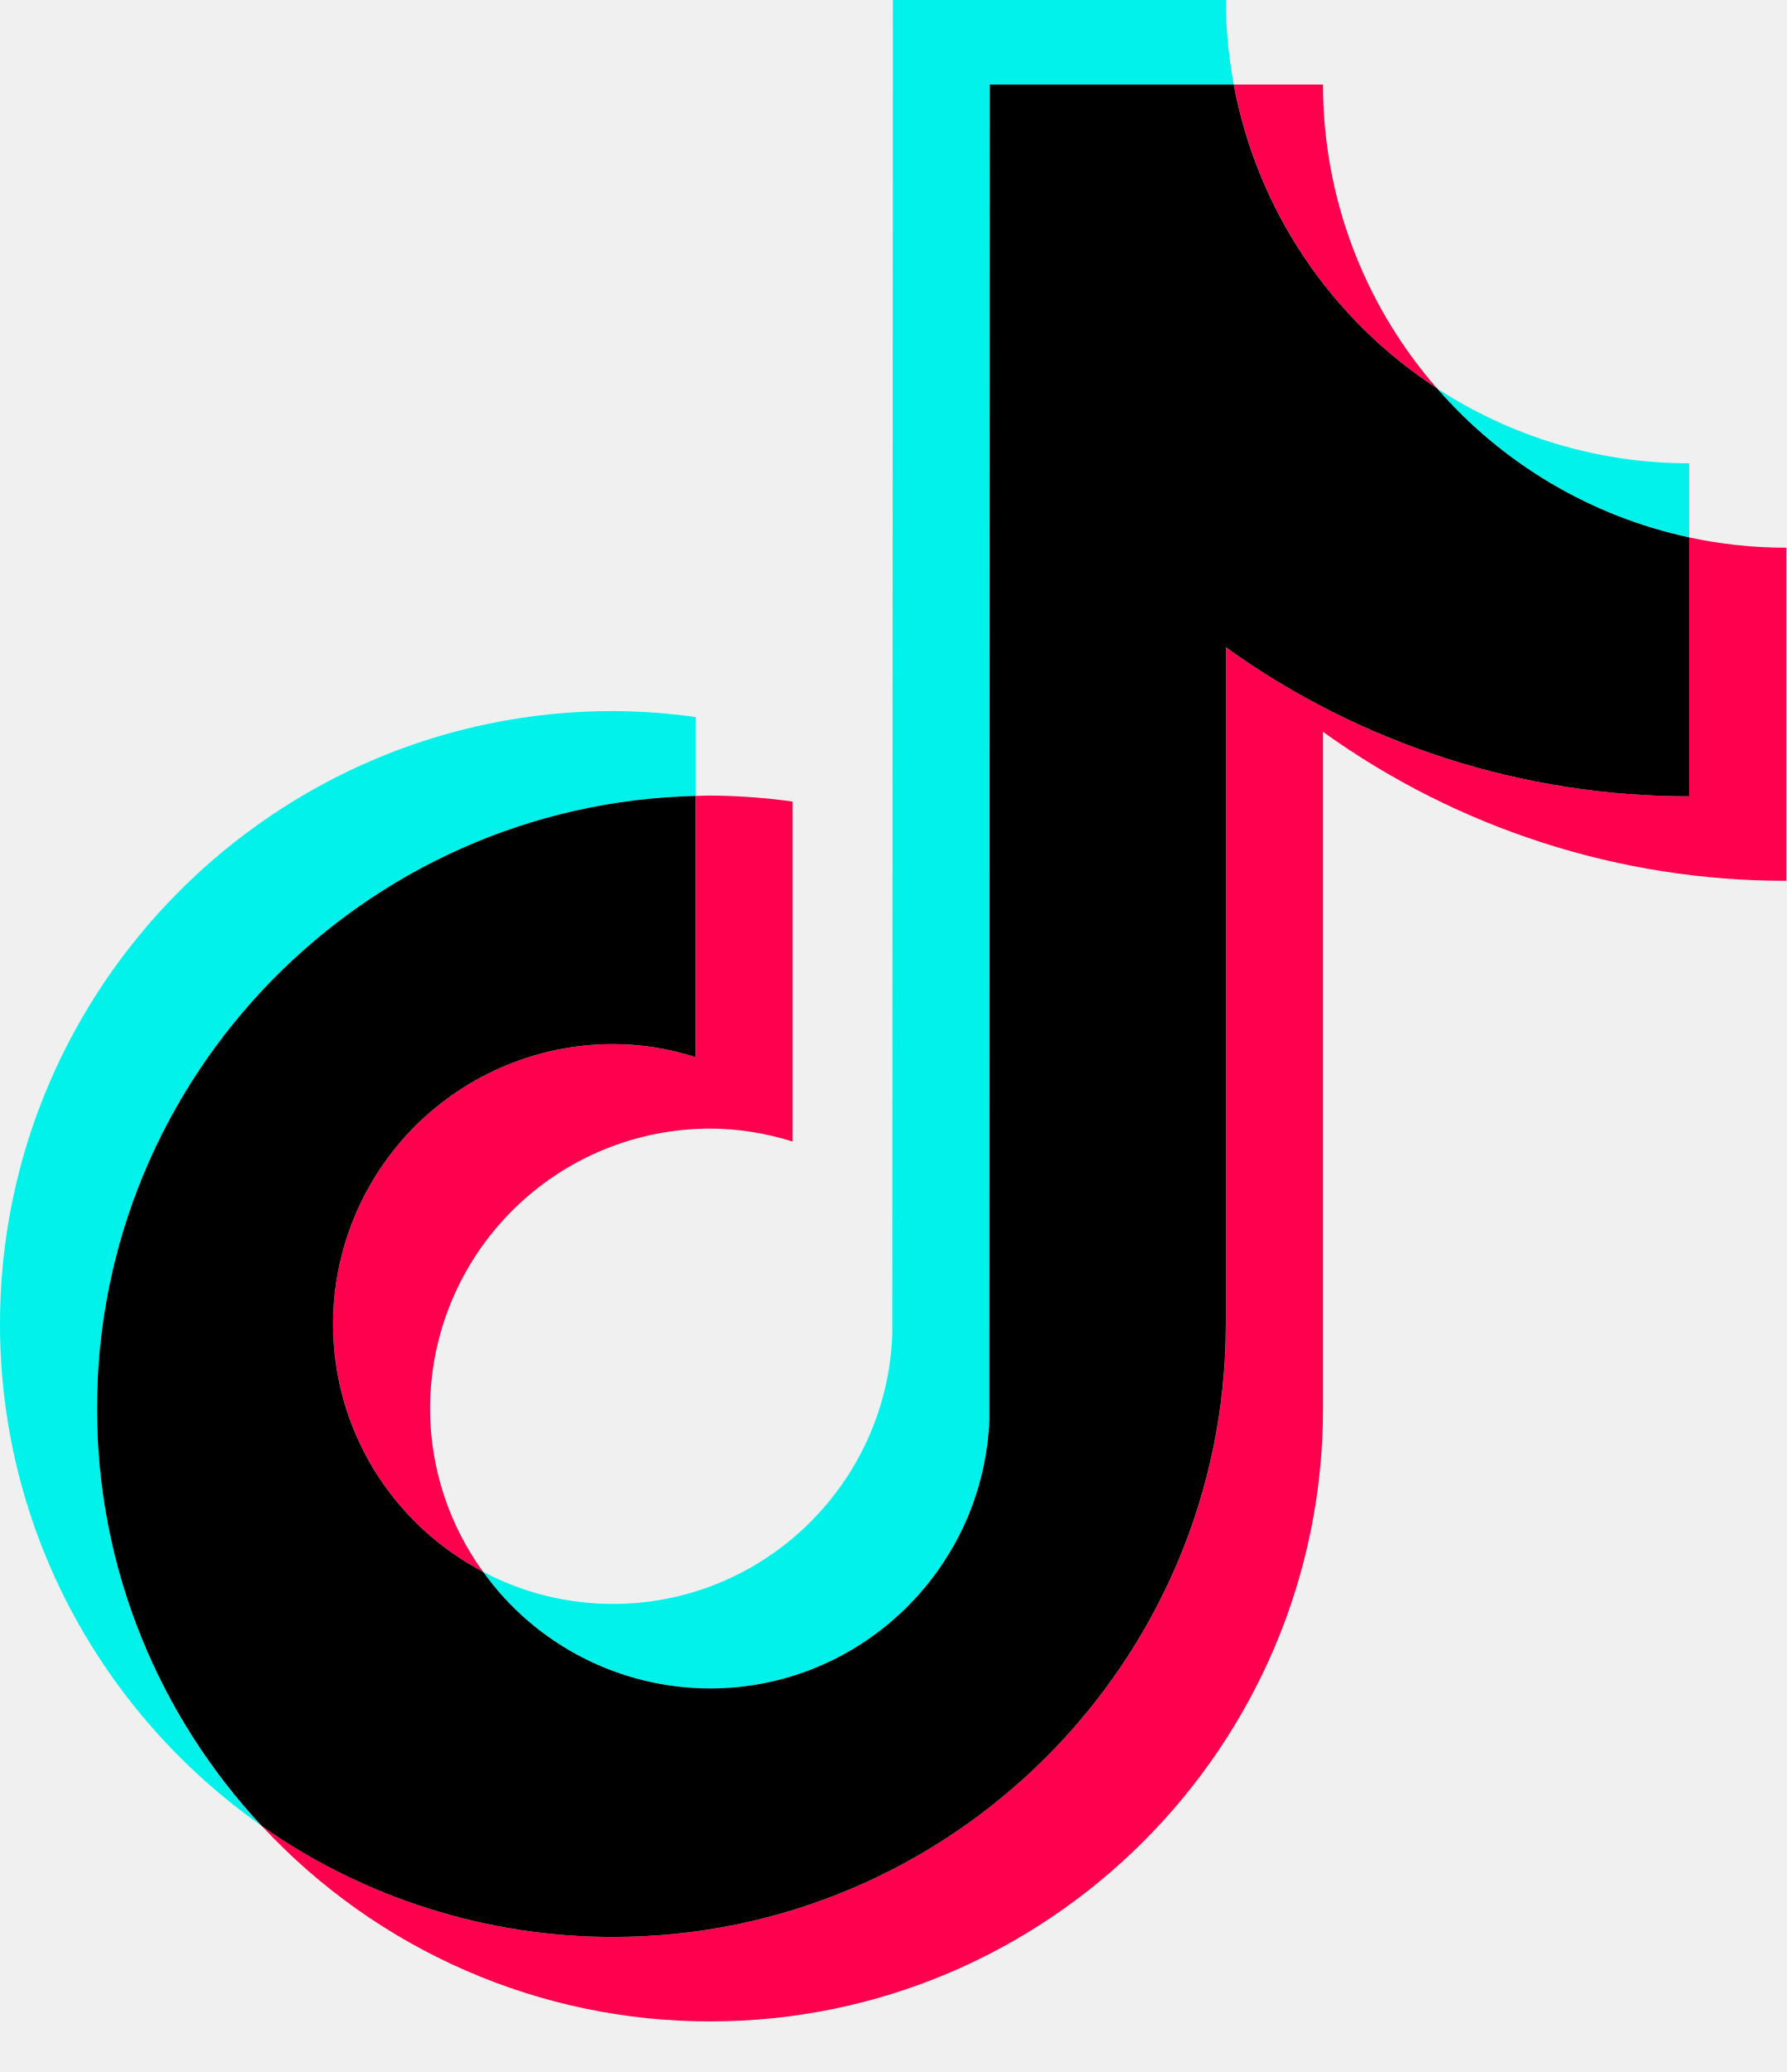
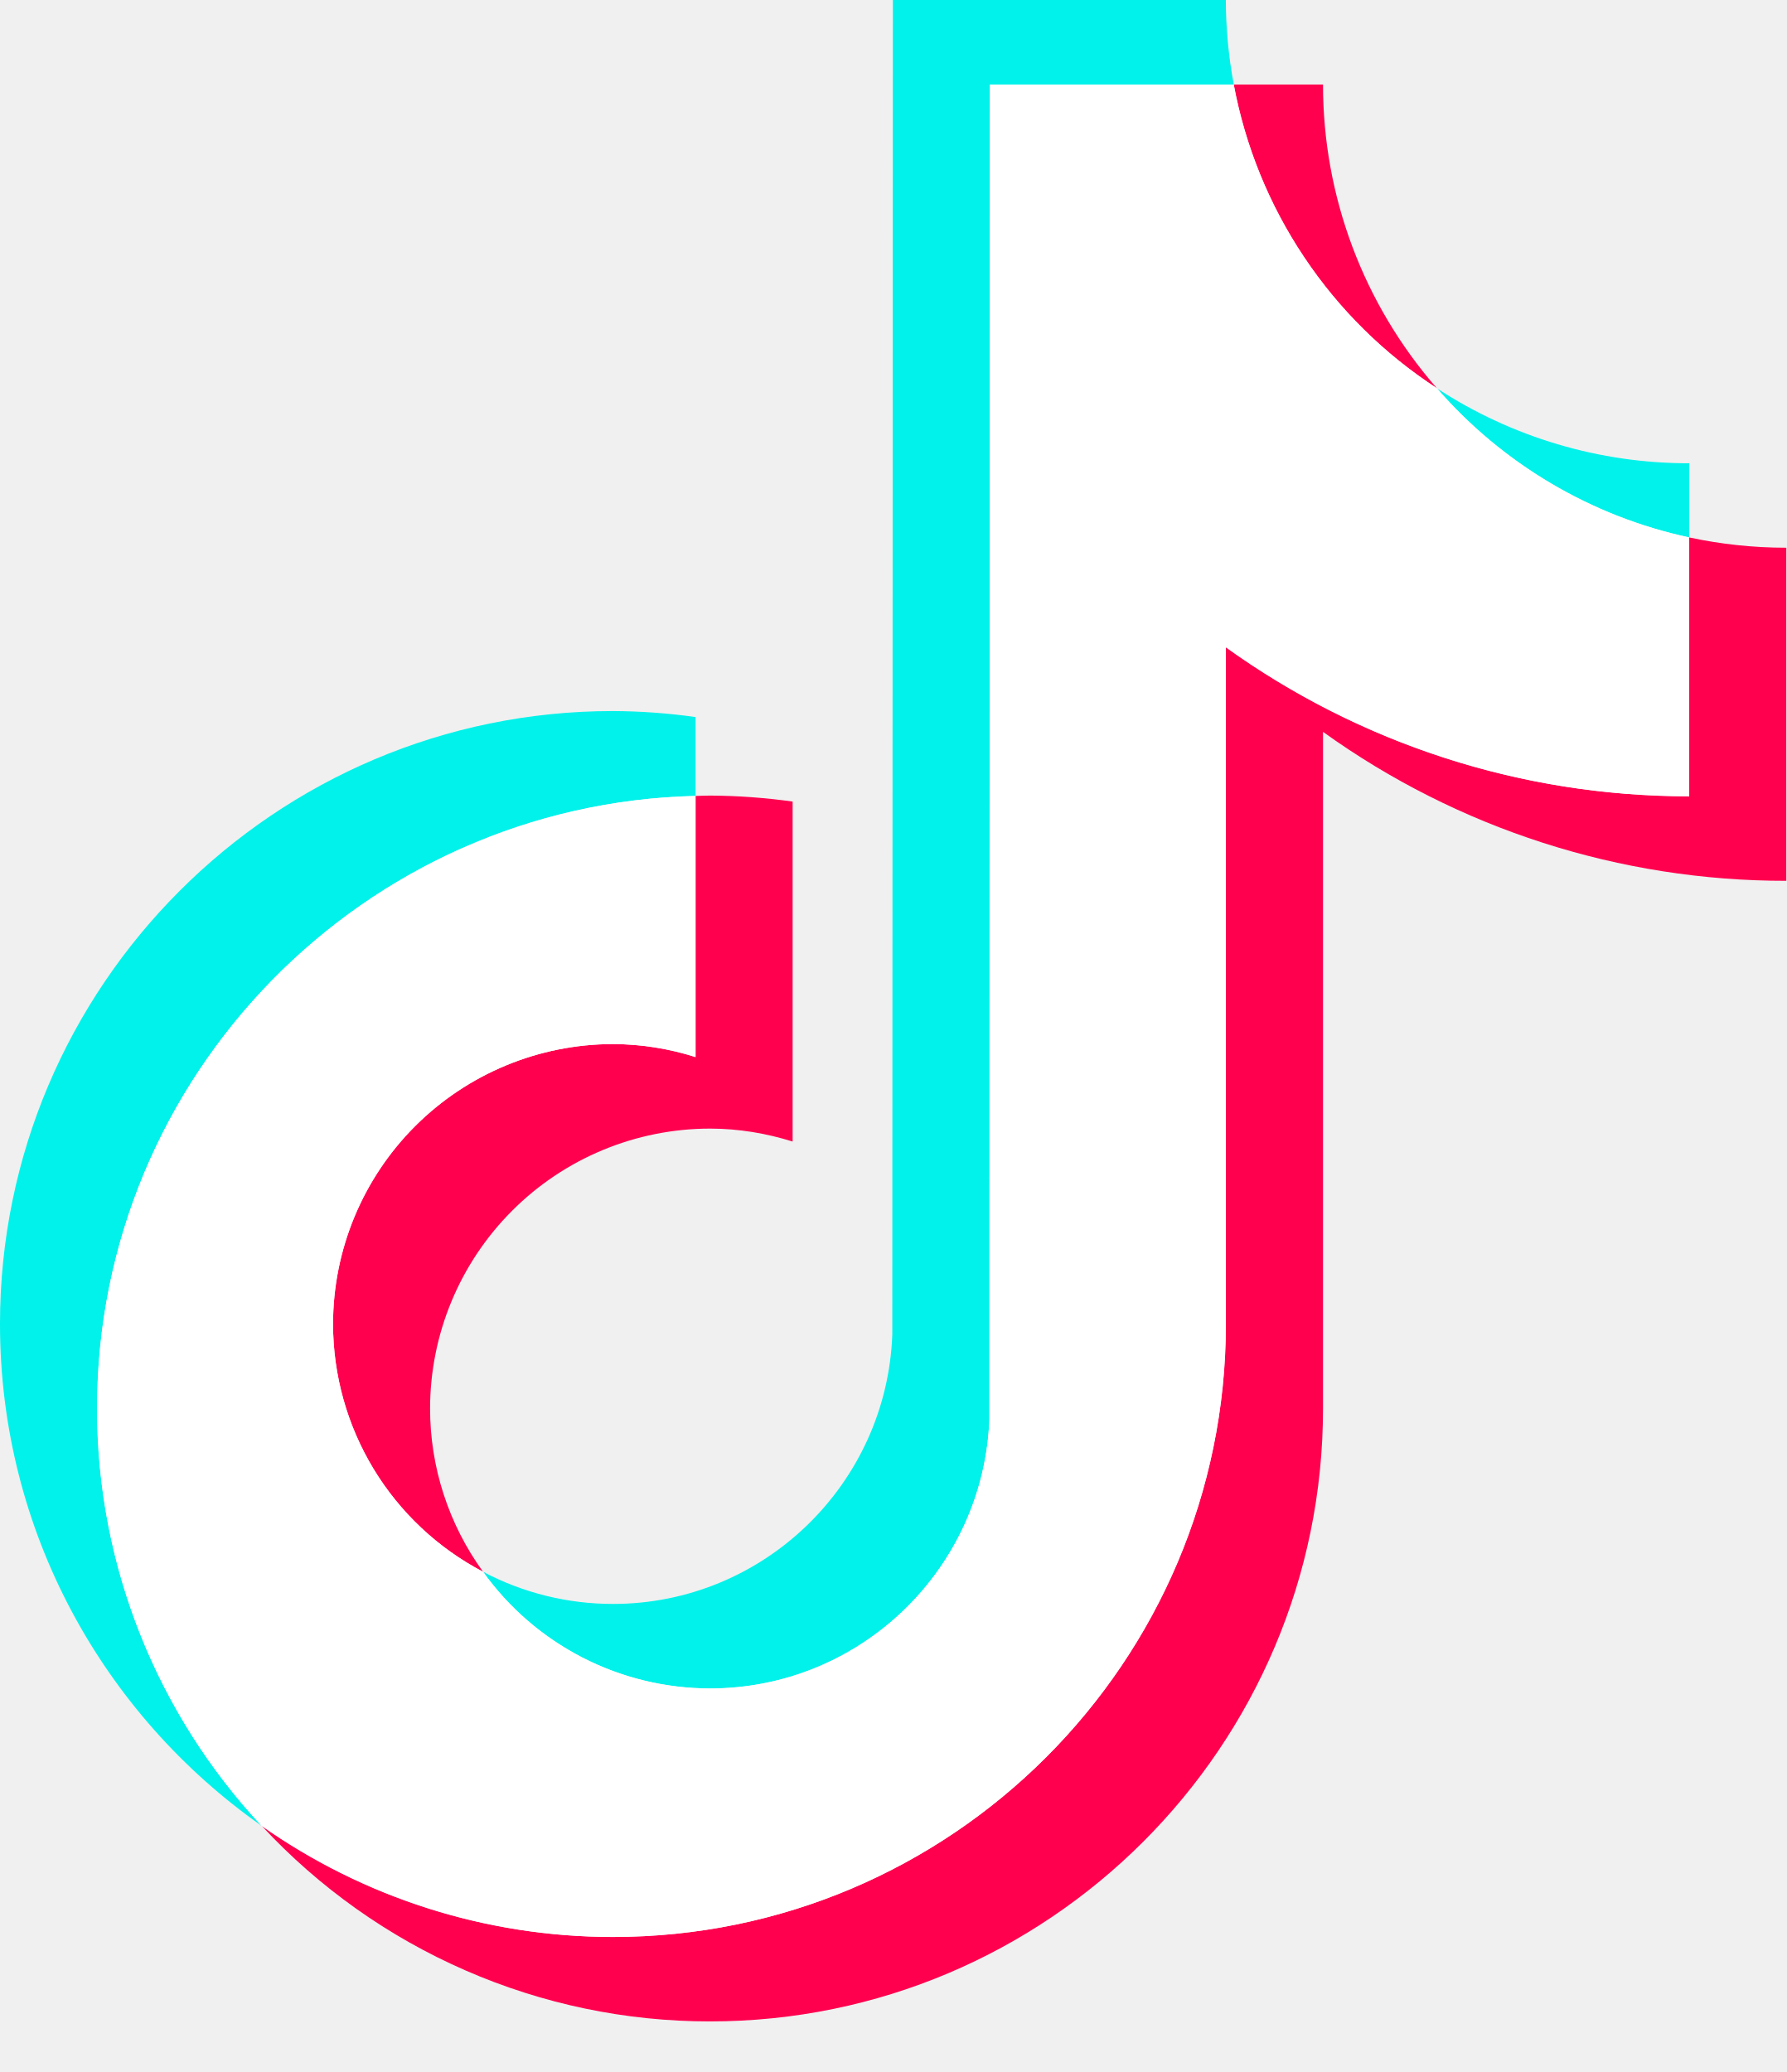
<svg xmlns="http://www.w3.org/2000/svg" width="25" height="29" viewBox="0 0 25 29" fill="none">
  <path fill-rule="evenodd" clip-rule="evenodd" d="M9.735 11.14V10.036C9.352 9.982 8.965 9.954 8.579 9.952C3.848 9.952 0 13.801 0 18.531C0 21.433 1.45 24.002 3.662 25.555C2.181 23.971 1.358 21.883 1.359 19.714C1.359 15.051 5.098 11.249 9.735 11.14Z" fill="#00F2EA" />
  <path fill-rule="evenodd" clip-rule="evenodd" d="M9.937 23.632C12.047 23.632 13.769 21.953 13.847 19.861L13.854 1.183H17.267C17.194 0.793 17.157 0.397 17.156 0H12.496L12.488 18.679C12.411 20.77 10.688 22.449 8.578 22.449C7.945 22.449 7.321 22.295 6.761 21.999C7.122 22.504 7.599 22.915 8.151 23.199C8.704 23.483 9.316 23.631 9.937 23.632ZM23.641 7.522V6.484C22.387 6.486 21.16 6.121 20.11 5.435C21.03 6.494 22.269 7.227 23.641 7.522" fill="#00F2EA" />
  <path fill-rule="evenodd" clip-rule="evenodd" d="M20.11 5.434C19.082 4.257 18.515 2.747 18.516 1.183H17.267C17.429 2.047 17.764 2.87 18.253 3.6C18.741 4.331 19.373 4.955 20.11 5.434ZM8.579 14.613C7.54 14.614 6.544 15.028 5.81 15.762C5.075 16.497 4.662 17.492 4.661 18.531C4.662 19.245 4.858 19.946 5.228 20.558C5.598 21.169 6.128 21.667 6.761 21.999C6.279 21.335 6.019 20.535 6.019 19.714C6.02 18.675 6.433 17.68 7.168 16.945C7.902 16.21 8.898 15.797 9.937 15.796C10.341 15.796 10.727 15.863 11.093 15.977V11.219C10.71 11.165 10.324 11.137 9.937 11.135C9.869 11.135 9.802 11.139 9.735 11.14V14.795C9.361 14.676 8.971 14.615 8.579 14.613Z" fill="#FF004F" />
  <path fill-rule="evenodd" clip-rule="evenodd" d="M23.641 7.522V11.145C21.224 11.145 18.985 10.372 17.157 9.06V18.531C17.157 23.261 13.309 27.11 8.579 27.11C6.751 27.11 5.056 26.533 3.663 25.555C4.464 26.418 5.434 27.107 6.514 27.578C7.594 28.05 8.759 28.293 9.937 28.292C14.667 28.292 18.516 24.444 18.516 19.714V10.243C20.405 11.601 22.673 12.331 25 12.328V7.666C24.534 7.666 24.08 7.616 23.641 7.522" fill="#FF004F" />
-   <path fill-rule="evenodd" clip-rule="evenodd" d="M17.156 18.531V9.059C19.045 10.418 21.314 11.148 23.641 11.145V7.522C22.269 7.227 21.03 6.494 20.11 5.434C19.373 4.955 18.741 4.331 18.252 3.6C17.763 2.87 17.428 2.047 17.266 1.183H13.854L13.847 19.861C13.769 21.953 12.047 23.632 9.936 23.632C9.315 23.631 8.704 23.483 8.151 23.199C7.599 22.915 7.122 22.504 6.761 21.999C6.128 21.667 5.598 21.169 5.227 20.558C4.857 19.946 4.661 19.246 4.661 18.531C4.662 17.492 5.075 16.497 5.809 15.762C6.544 15.028 7.54 14.614 8.578 14.613C8.981 14.613 9.368 14.679 9.734 14.795V11.14C5.097 11.249 1.358 15.051 1.358 19.714C1.358 21.969 2.234 24.022 3.662 25.555C5.101 26.568 6.818 27.111 8.578 27.11C13.309 27.11 17.156 23.261 17.156 18.531Z" fill="black" />
+   <path fill-rule="evenodd" clip-rule="evenodd" d="M17.156 18.531V9.059C19.045 10.418 21.314 11.148 23.641 11.145V7.522C22.269 7.227 21.03 6.494 20.11 5.434C19.373 4.955 18.741 4.331 18.252 3.6C17.763 2.87 17.428 2.047 17.266 1.183H13.854L13.847 19.861C13.769 21.953 12.047 23.632 9.936 23.632C9.315 23.631 8.704 23.483 8.151 23.199C7.599 22.915 7.122 22.504 6.761 21.999C6.128 21.667 5.598 21.169 5.227 20.558C4.857 19.946 4.661 19.246 4.661 18.531C4.662 17.492 5.075 16.497 5.809 15.762C6.544 15.028 7.54 14.614 8.578 14.613C8.981 14.613 9.368 14.679 9.734 14.795V11.14C5.097 11.249 1.358 15.051 1.358 19.714C1.358 21.969 2.234 24.022 3.662 25.555C5.101 26.568 6.818 27.111 8.578 27.11C13.309 27.11 17.156 23.261 17.156 18.531Z" fill="white" />
</svg>
